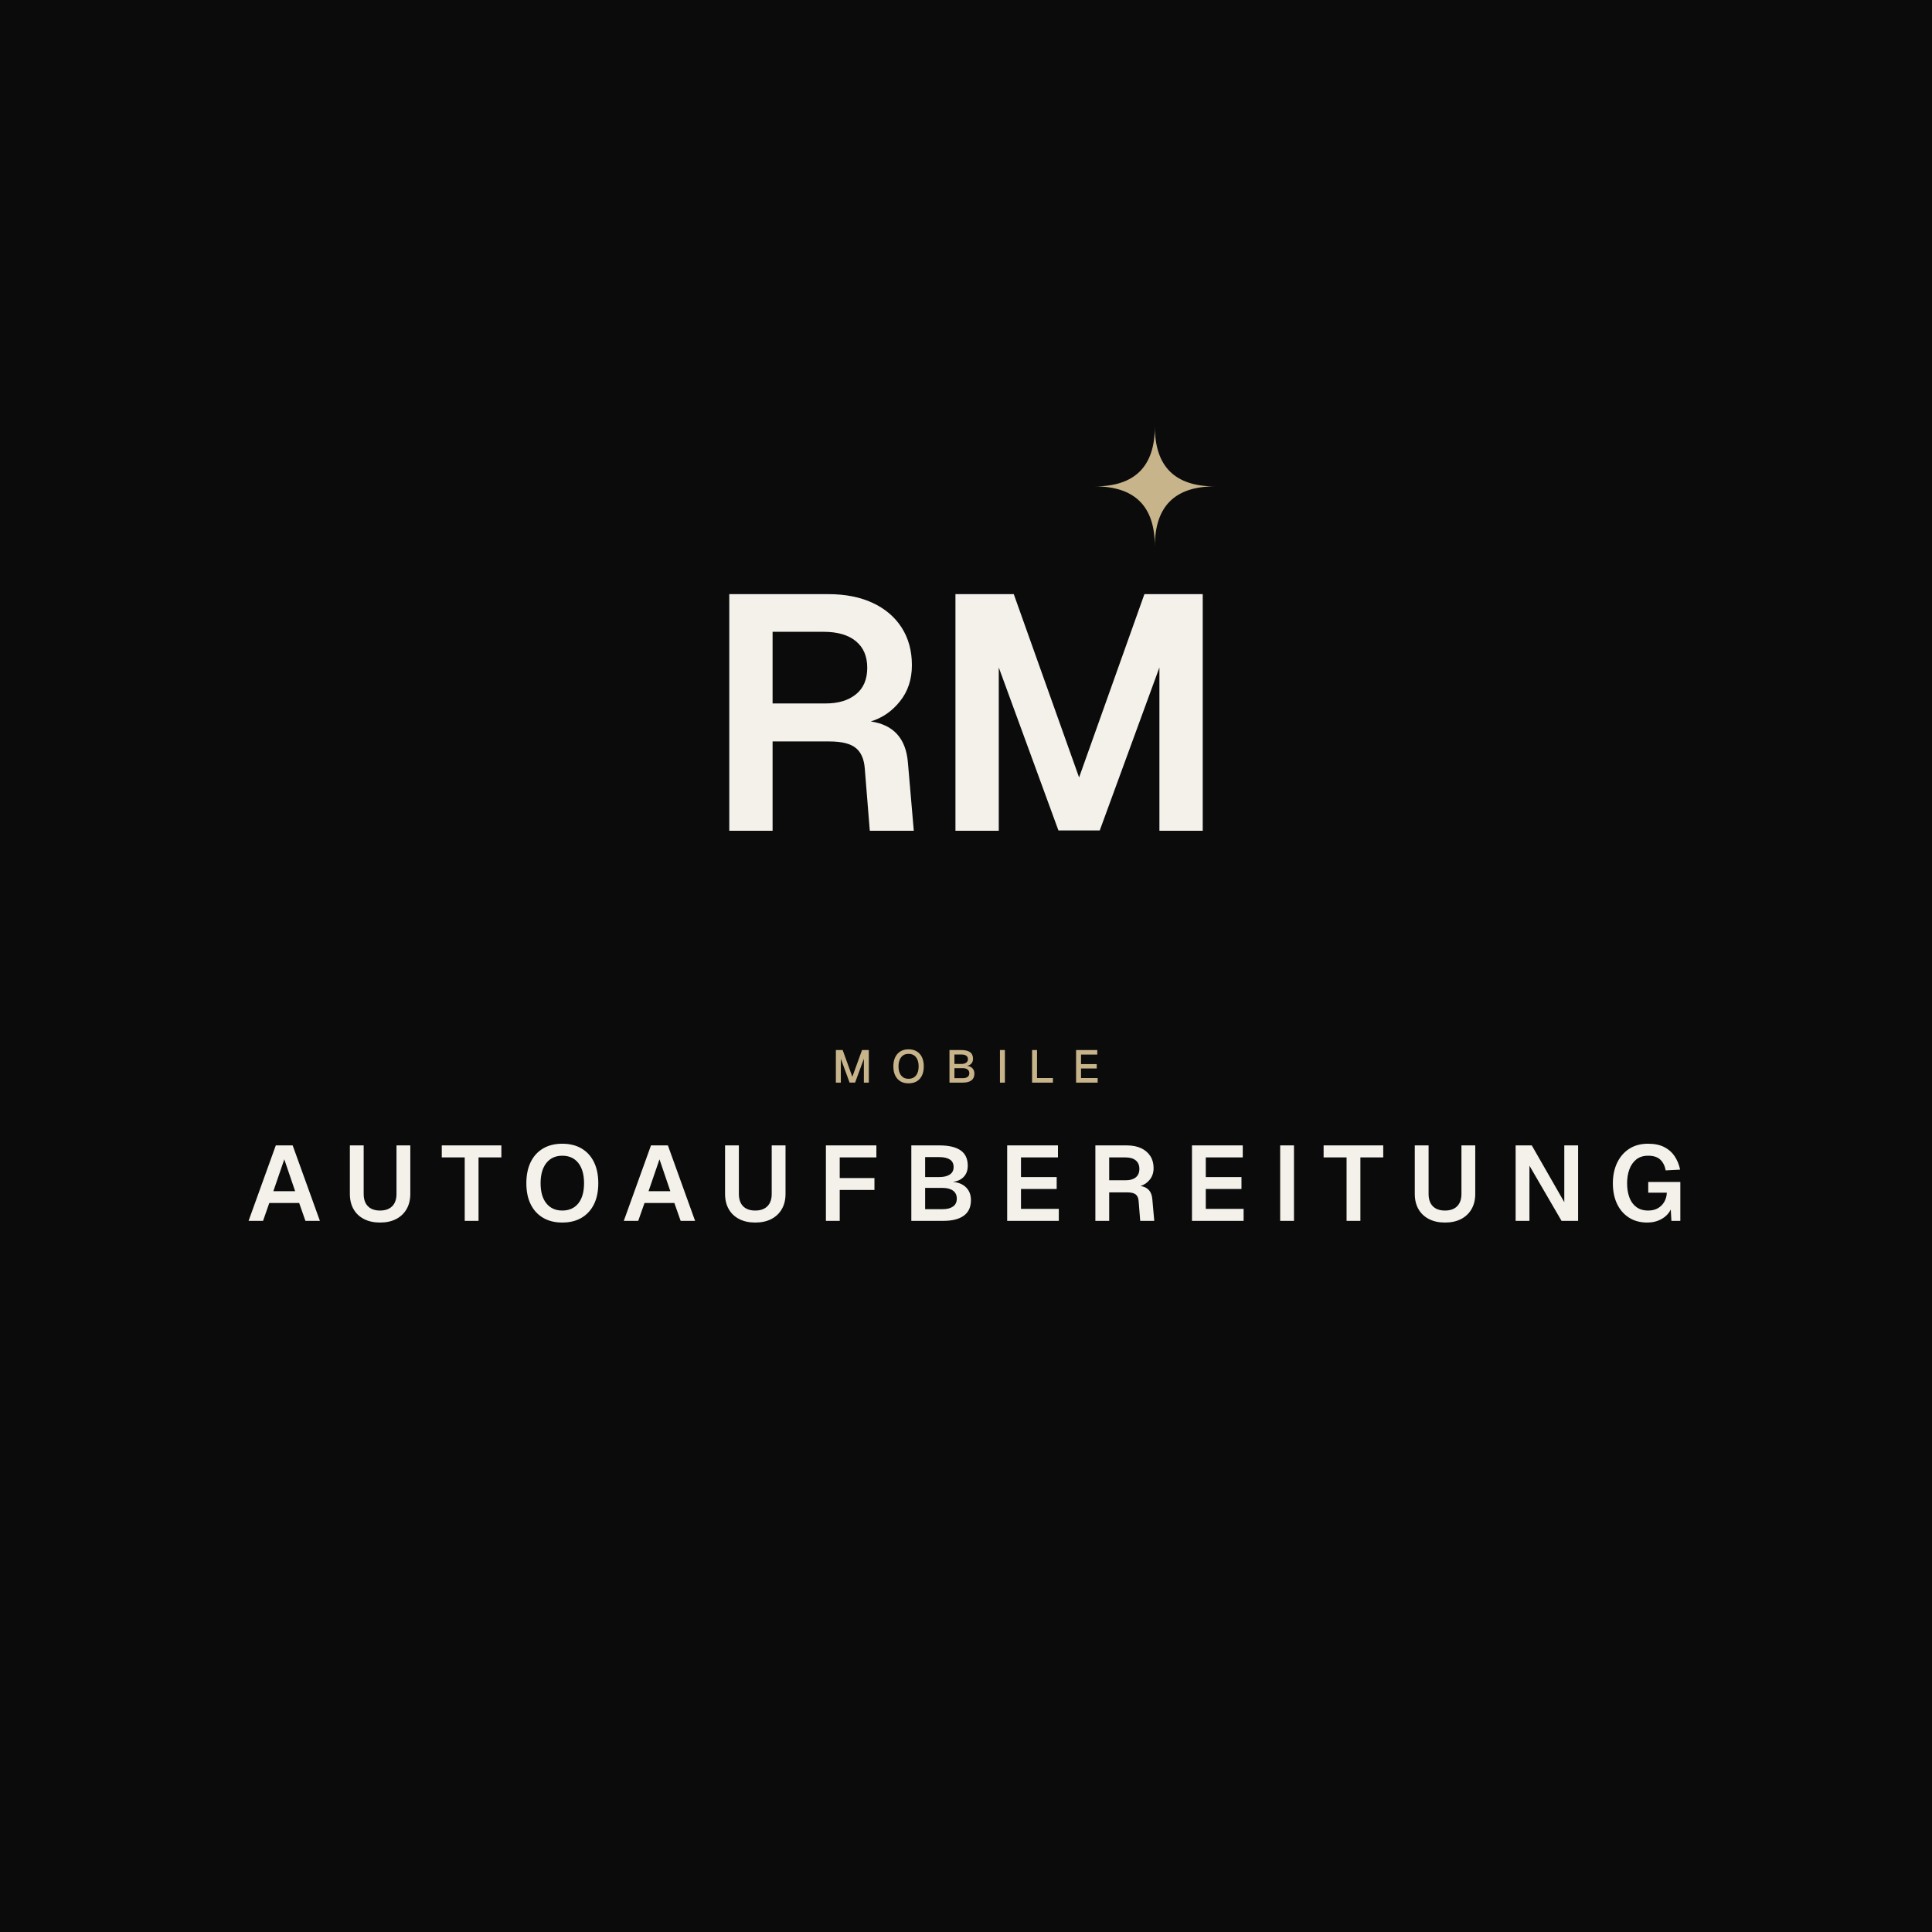
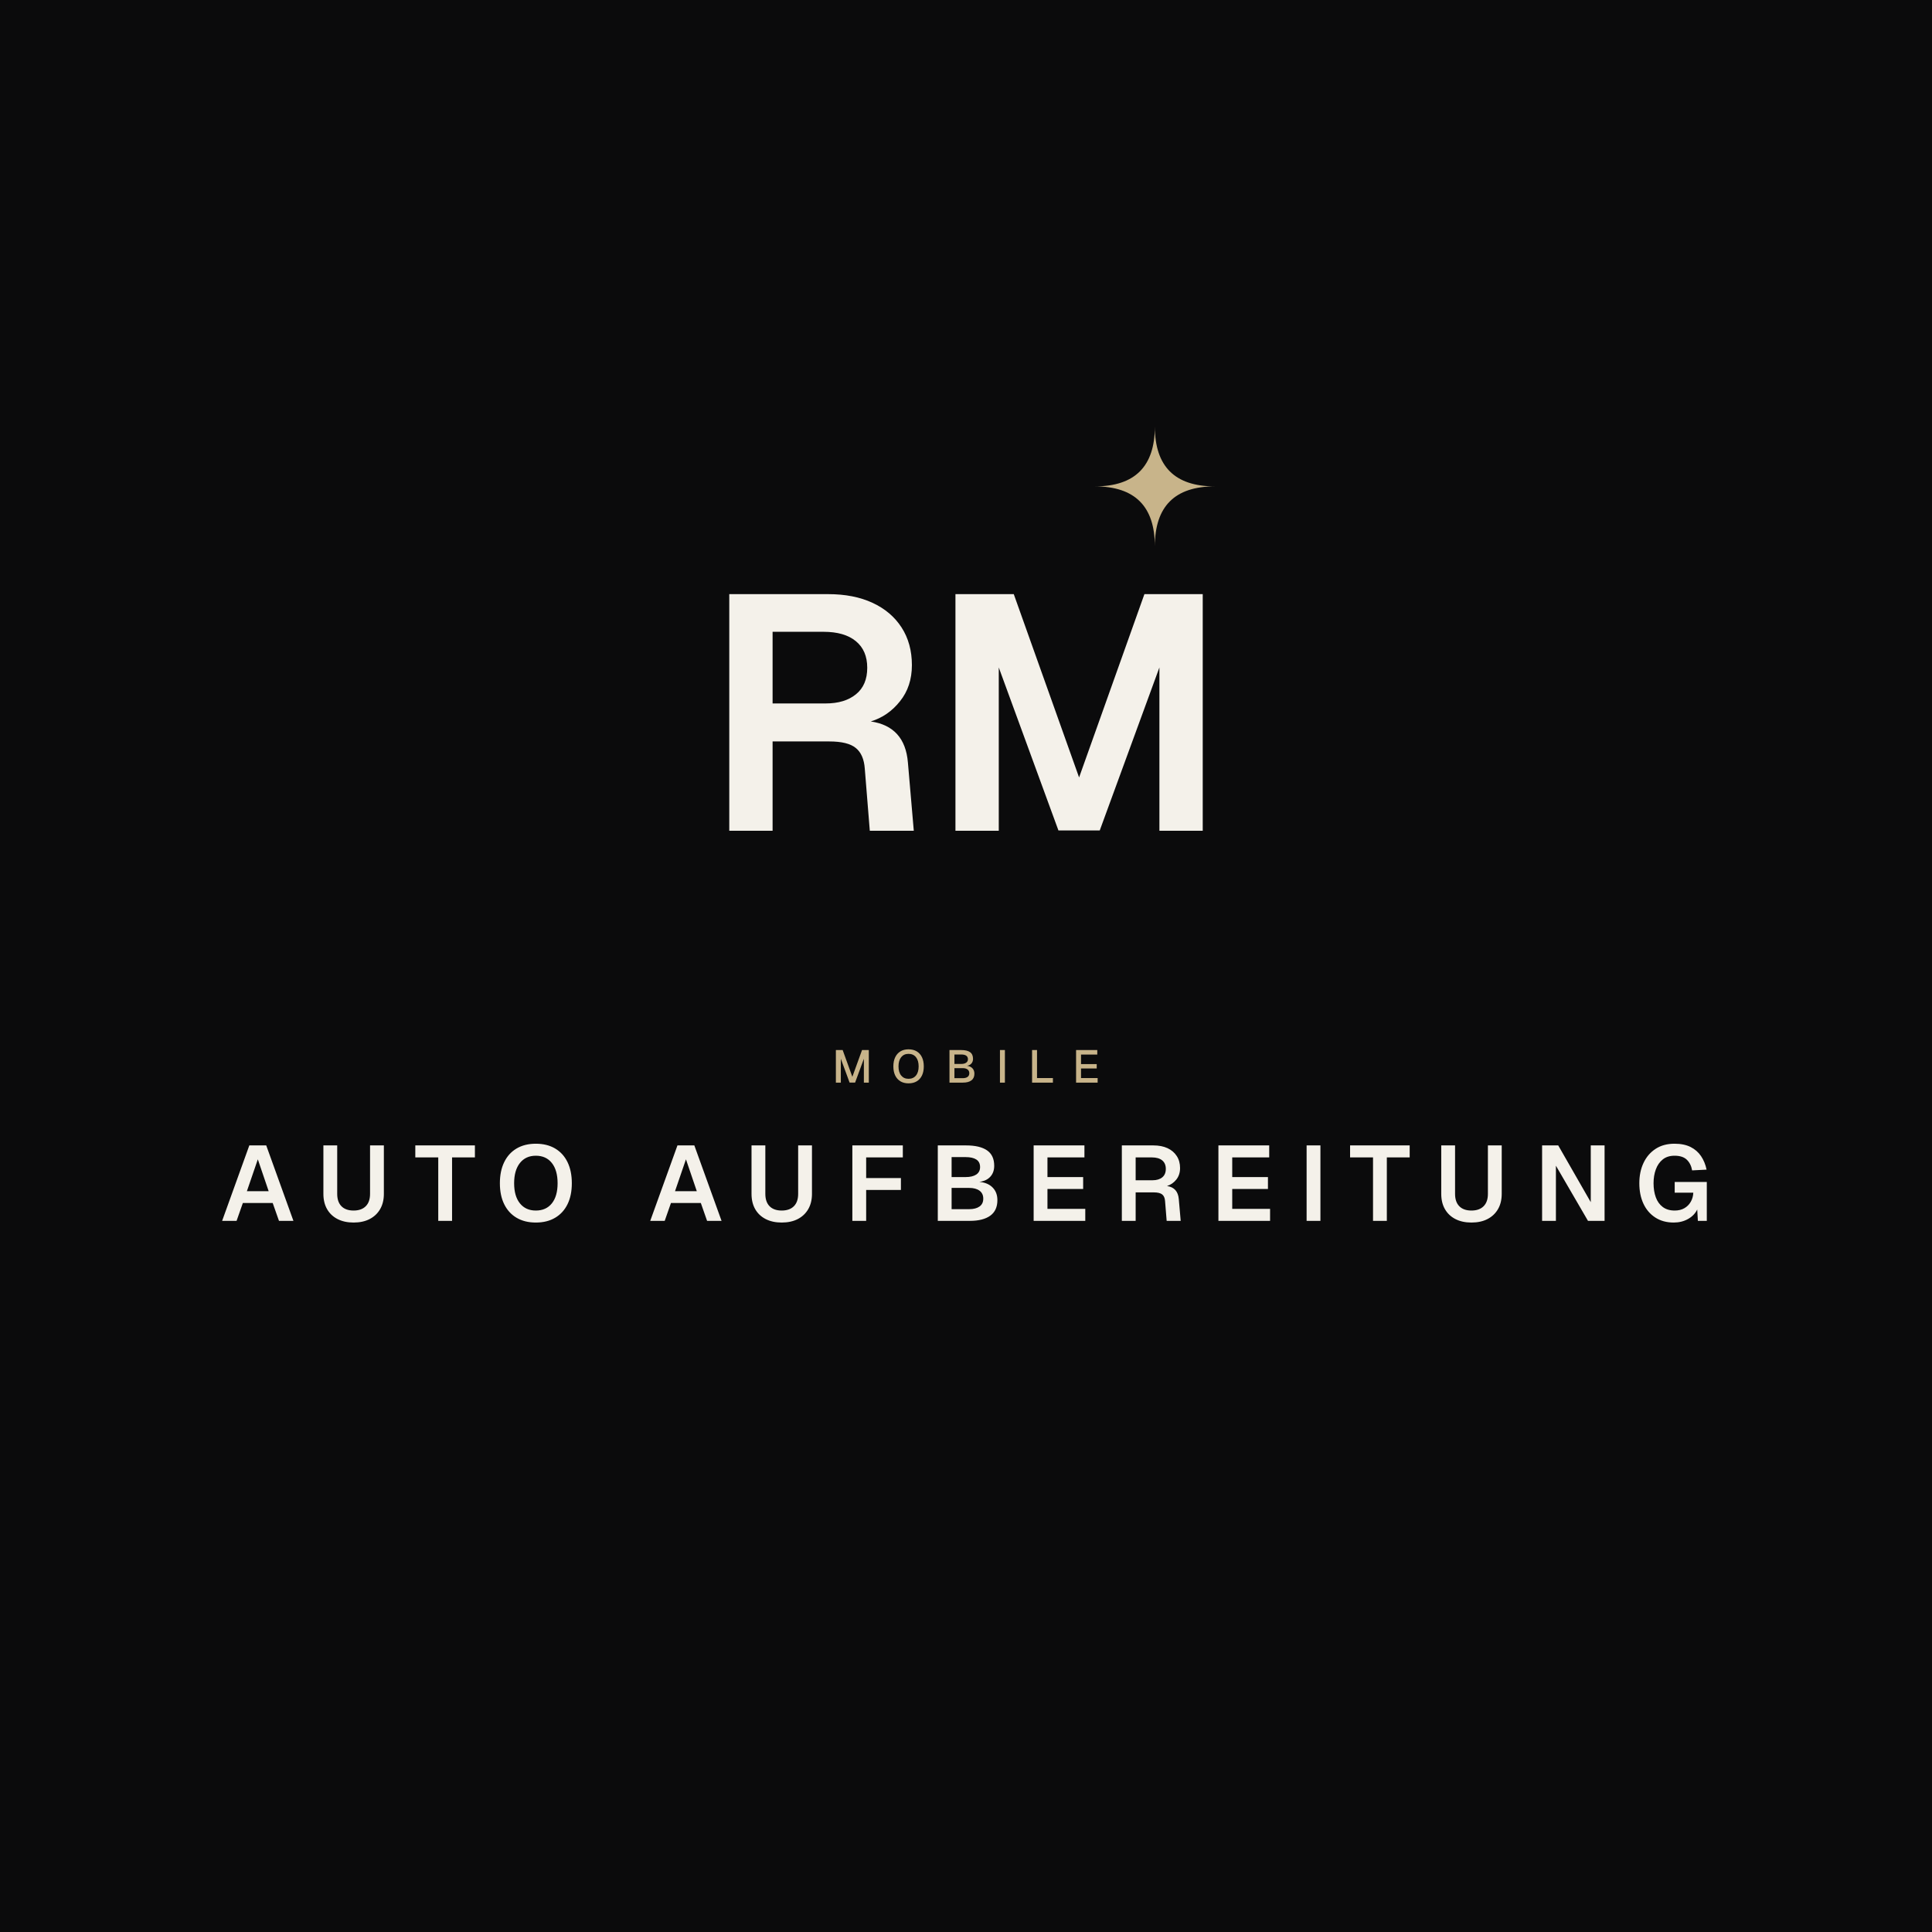
<svg xmlns="http://www.w3.org/2000/svg" viewBox="0 0 800 800" width="800" height="800">
  <rect width="100%" height="100%" fill="#0b0b0c" />
  <g transform="translate(289.6 160) scale(4.6)">
    <path d="M6.59 40L2.69 40L2.69 18.70L11.59 18.70Q13.90 18.70 15.58 19.48Q17.27 20.26 18.20 21.70Q19.13 23.14 19.13 25.09Q19.13 27.01 18.06 28.34Q17 29.68 15.43 30.16Q18.50 30.61 18.77 33.85L19.30 40L15.34 40L14.89 34.42Q14.80 33.13 14.08 32.55Q13.37 31.96 11.69 31.96L6.59 31.96L6.59 40M6.59 22.09L6.59 28.54L11.36 28.54Q13.09 28.54 14.10 27.71Q15.11 26.89 15.11 25.33Q15.11 23.77 14.08 22.93Q13.06 22.09 11.17 22.09 M26.95 40L23.05 40L23.05 18.70L28.30 18.70L34.18 35.20L40.06 18.70L45.31 18.70L45.31 40L41.41 40L41.41 25.30L36.04 39.97L32.32 39.97L26.95 25.30" fill="#f4f1ea" />
    <path d="M41 3.6Q41 9 46.4 9 41 9 41 14.4 41 9 35.6 9 41 9 41 3.6Z" fill="#c8b48a" />
  </g>
  <path d="M348.17 448.29L346.12 448.29L346.12 434.8L348.93 434.8L352.94 445.88L356.95 434.8L359.76 434.8L359.76 448.29L357.71 448.29L357.71 438.41L354.08 448.27L351.8 448.27L348.17 438.41L348.17 448.29 M376.21 448.59L376.21 448.59Q374.25 448.59 372.85 447.75Q371.44 446.9 370.68 445.33Q369.92 443.75 369.92 441.56L369.92 441.56Q369.92 439.38 370.68 437.79Q371.44 436.21 372.85 435.35Q374.25 434.5 376.21 434.5L376.21 434.5Q378.19 434.5 379.6 435.35Q381.02 436.21 381.77 437.79Q382.52 439.38 382.52 441.56L382.52 441.56Q382.52 443.75 381.77 445.33Q381.02 446.9 379.6 447.75Q378.19 448.59 376.21 448.59M376.21 446.71L376.21 446.71Q378.17 446.71 379.28 445.35Q380.39 444 380.39 441.56L380.39 441.56Q380.39 439.13 379.28 437.75Q378.17 436.38 376.21 436.38L376.21 436.38Q374.27 436.38 373.16 437.75Q372.05 439.13 372.05 441.56L372.05 441.56Q372.05 444 373.16 445.35Q374.27 446.71 376.21 446.71 M398.73 448.29L393.16 448.29L393.16 434.8L398 434.8Q400.44 434.8 401.67 435.67Q402.91 436.55 402.91 438.45L402.91 438.45Q402.91 439.61 402.24 440.38Q401.58 441.15 400.4 441.32L400.4 441.32Q401.86 441.49 402.67 442.36Q403.48 443.24 403.48 444.58L403.48 444.58Q403.48 446.43 402.24 447.36Q401.01 448.29 398.73 448.29L398.73 448.29M395.21 436.64L395.21 440.56L397.97 440.56Q399.32 440.56 400.06 440.04Q400.8 439.53 400.8 438.6L400.8 438.6Q400.8 436.64 397.97 436.64L397.97 436.64L395.21 436.64M395.21 442.3L395.21 446.45L398.67 446.45Q399.94 446.45 400.66 445.92Q401.37 445.4 401.37 444.39L401.37 444.39Q401.37 443.41 400.66 442.86Q399.94 442.3 398.67 442.3L398.67 442.3L395.21 442.3 M416.11 448.29L414.06 448.29L414.06 434.8L416.11 434.8L416.11 448.29 M435.99 448.29L427.36 448.29L427.36 434.8L429.41 434.8L429.41 446.41L435.99 446.41L435.99 448.29 M454.51 448.29L445.58 448.29L445.58 434.8L454.36 434.8L454.36 436.68L447.63 436.68L447.63 440.61L454.13 440.61L454.13 442.44L447.63 442.44L447.63 446.41L454.51 446.41L454.51 448.29" fill="#c8b48a" />
-   <path d="M108.92 505.53L102.93 505.53L114.2 474.29L121.19 474.29L132.46 505.53L126.47 505.53L123.88 498.14L111.51 498.14L108.92 505.53M117.72 480.05L113.19 493.25L122.21 493.25L117.72 480.05 M157.36 506.23L157.36 506.23Q153.53 506.23 150.72 504.78Q147.9 503.33 146.38 500.67Q144.87 498.01 144.87 494.35L144.87 494.35L144.87 474.29L150.59 474.29L150.59 494.35Q150.59 497.7 152.35 499.48Q154.11 501.26 157.36 501.26L157.36 501.26Q160.62 501.26 162.4 499.48Q164.18 497.7 164.18 494.35L164.18 494.35L164.18 474.29L169.9 474.29L169.9 494.35Q169.9 498.01 168.36 500.67Q166.82 503.33 164.03 504.78Q161.23 506.23 157.36 506.23 M198.15 505.53L192.43 505.53L192.43 479.26L182.93 479.26L182.93 474.29L207.61 474.29L207.61 479.26L198.15 479.26L198.15 505.53 M232.82 506.23L232.82 506.23Q228.2 506.23 224.86 504.25Q221.51 502.27 219.73 498.64Q217.95 495.01 217.95 489.95L217.95 489.95Q217.95 484.89 219.73 481.22Q221.51 477.55 224.86 475.57Q228.2 473.59 232.82 473.59L232.82 473.59Q237.49 473.59 240.83 475.57Q244.17 477.55 245.96 481.22Q247.74 484.89 247.74 489.95L247.74 489.95Q247.74 495.01 245.96 498.64Q244.17 502.27 240.83 504.25Q237.49 506.23 232.82 506.23M232.82 501.26L232.82 501.26Q237.09 501.26 239.47 498.29Q241.84 495.32 241.84 489.95L241.84 489.95Q241.84 484.59 239.47 481.57Q237.09 478.56 232.82 478.56L232.82 478.56Q228.64 478.56 226.24 481.57Q223.85 484.59 223.85 489.95L223.85 489.95Q223.85 495.32 226.24 498.29Q228.64 501.26 232.82 501.26 M264.28 505.53L258.3 505.53L269.56 474.29L276.56 474.29L287.82 505.53L281.84 505.53L279.24 498.14L266.88 498.14L264.28 505.53M273.08 480.05L268.55 493.25L277.57 493.25L273.08 480.05 M312.73 506.23L312.73 506.23Q308.9 506.23 306.08 504.78Q303.27 503.33 301.75 500.67Q300.23 498.01 300.23 494.35L300.23 494.35L300.23 474.29L305.95 474.29L305.95 494.35Q305.95 497.7 307.71 499.48Q309.47 501.26 312.73 501.26L312.73 501.26Q315.98 501.26 317.76 499.48Q319.55 497.7 319.55 494.35L319.55 494.35L319.55 474.29L325.27 474.29L325.27 494.35Q325.27 498.01 323.73 500.67Q322.19 503.33 319.39 504.78Q316.6 506.23 312.73 506.23 M347.71 505.53L341.99 505.53L341.99 474.29L362.89 474.29L362.89 479.26L347.71 479.26L347.71 487.8L362.09 487.8L362.09 492.73L347.71 492.73L347.71 505.53 M390.65 505.53L377.36 505.53L377.36 474.29L389.07 474.29Q394.79 474.29 397.76 476.34Q400.73 478.38 400.73 482.74L400.73 482.74Q400.73 485.51 399.1 487.27Q397.47 489.03 394.57 489.38L394.57 489.38Q398.13 489.73 400.09 491.74Q402.05 493.74 402.05 496.95L402.05 496.95Q402.05 501.26 399.08 503.4Q396.11 505.53 390.65 505.53L390.65 505.53M383.08 479.13L383.08 487.4L388.89 487.4Q391.71 487.4 393.29 486.35Q394.87 485.29 394.87 483.27L394.87 483.27Q394.87 481.15 393.33 480.14Q391.79 479.13 388.89 479.13L388.89 479.13L383.08 479.13M383.08 491.89L383.08 500.69L390.39 500.69Q393.07 500.69 394.63 499.59Q396.19 498.49 396.19 496.33L396.19 496.33Q396.19 494.18 394.63 493.03Q393.07 491.89 390.39 491.89L390.39 491.89L383.08 491.89 M438.43 505.53L417.05 505.53L417.05 474.29L438.08 474.29L438.08 479.26L422.77 479.26L422.77 487.4L437.55 487.4L437.55 492.33L422.77 492.33L422.77 500.56L438.43 500.56L438.43 505.53 M459.29 505.53L453.57 505.53L453.57 474.29L466.64 474.29Q470.03 474.29 472.49 475.43Q474.95 476.58 476.32 478.69Q477.68 480.8 477.68 483.66L477.68 483.66Q477.68 486.48 476.12 488.44Q474.56 490.39 472.27 491.1L472.27 491.1Q476.76 491.76 477.15 496.51L477.15 496.51L477.95 505.53L472.14 505.53L471.48 497.35Q471.35 495.45 470.29 494.6Q469.23 493.74 466.77 493.74L466.77 493.74L459.29 493.74L459.29 505.53M459.29 479.26L459.29 488.72L466.29 488.72Q468.84 488.72 470.31 487.51Q471.79 486.3 471.79 484.01L471.79 484.01Q471.79 481.73 470.29 480.49Q468.79 479.26 466.02 479.26L466.02 479.26L459.29 479.26 M514.95 505.53L493.57 505.53L493.57 474.29L514.6 474.29L514.6 479.26L499.29 479.26L499.29 487.4L514.07 487.4L514.07 492.33L499.29 492.33L499.29 500.56L514.95 500.56L514.95 505.53 M535.81 505.53L530.09 505.53L530.09 474.29L535.81 474.29L535.81 505.53 M563.31 505.53L557.59 505.53L557.59 479.26L548.08 479.26L548.08 474.29L572.77 474.29L572.77 479.26L563.31 479.26L563.31 505.53 M598.33 506.23L598.33 506.23Q594.5 506.23 591.69 504.78Q588.87 503.33 587.35 500.67Q585.83 498.01 585.83 494.35L585.83 494.35L585.83 474.29L591.55 474.29L591.55 494.35Q591.55 497.7 593.31 499.48Q595.07 501.26 598.33 501.26L598.33 501.26Q601.59 501.26 603.37 499.48Q605.15 497.7 605.15 494.35L605.15 494.35L605.15 474.29L610.87 474.29L610.87 494.35Q610.87 498.01 609.33 500.67Q607.79 503.33 605 504.78Q602.2 506.23 598.33 506.23 M633.31 505.53L627.59 505.53L627.59 474.29L634.28 474.29L647.74 497.79L647.74 474.29L653.46 474.29L653.46 505.53L646.6 505.53L633.31 482.69L633.31 505.53 M682.11 506.23L682.11 506.23Q677.66 506.23 674.45 504.14Q671.24 502.05 669.54 498.4Q667.85 494.75 667.85 489.95L667.85 489.95Q667.85 485.25 669.59 481.55Q671.33 477.85 674.58 475.72Q677.84 473.59 682.41 473.59L682.41 473.59Q686.37 473.59 689.08 474.95Q691.79 476.31 693.41 478.73Q695.04 481.15 695.7 484.32L695.7 484.32L689.72 484.63Q689.23 481.86 687.52 480.21Q685.8 478.56 682.46 478.56L682.46 478.56Q679.47 478.56 677.55 480.1Q675.64 481.64 674.69 484.21Q673.75 486.79 673.75 489.95L673.75 489.95Q673.75 493.21 674.67 495.76Q675.59 498.31 677.55 499.79Q679.51 501.26 682.5 501.26L682.5 501.26Q684.83 501.26 686.51 500.29Q688.18 499.33 689.15 497.65Q690.11 495.98 690.2 493.87L690.2 493.87L682.5 493.87L682.5 489.43L695.79 489.43L695.79 505.53L692.09 505.53L691.83 500.82Q690.64 503.29 688.02 504.76Q685.41 506.23 682.11 506.23" fill="#f4f1ea" />
+   <path d="M97.96 505.53L91.98 505.53L103.24 474.29L110.24 474.29L121.5 505.53L115.52 505.53L112.92 498.14L100.56 498.14L97.96 505.53M106.76 480.05L102.23 493.25L111.25 493.25L106.76 480.05 M146.41 506.23L146.41 506.23Q142.58 506.23 139.76 504.78Q136.95 503.33 135.43 500.67Q133.91 498.01 133.91 494.35L133.91 494.35L133.91 474.29L139.63 474.29L139.63 494.35Q139.63 497.7 141.39 499.48Q143.15 501.26 146.41 501.26L146.41 501.26Q149.66 501.26 151.44 499.48Q153.23 497.7 153.23 494.35L153.23 494.35L153.23 474.29L158.95 474.29L158.95 494.35Q158.95 498.01 157.41 500.67Q155.87 503.33 153.07 504.78Q150.28 506.23 146.41 506.23 M187.19 505.53L181.47 505.53L181.47 479.26L171.97 479.26L171.97 474.29L196.65 474.29L196.65 479.26L187.19 479.26L187.19 505.53 M221.87 506.23L221.87 506.23Q217.25 506.23 213.9 504.25Q210.56 502.27 208.78 498.64Q206.99 495.01 206.99 489.95L206.99 489.95Q206.99 484.89 208.78 481.22Q210.56 477.55 213.9 475.57Q217.25 473.59 221.87 473.59L221.87 473.59Q226.53 473.59 229.87 475.57Q233.22 477.55 235 481.22Q236.78 484.89 236.78 489.95L236.78 489.95Q236.78 495.01 235 498.64Q233.22 502.27 229.87 504.25Q226.53 506.23 221.87 506.23M221.87 501.26L221.87 501.26Q226.13 501.26 228.51 498.29Q230.89 495.32 230.89 489.95L230.89 489.95Q230.89 484.59 228.51 481.57Q226.13 478.56 221.87 478.56L221.87 478.56Q217.69 478.56 215.29 481.57Q212.89 484.59 212.89 489.95L212.89 489.95Q212.89 495.32 215.29 498.29Q217.69 501.26 221.87 501.26  M275.24 505.53L269.25 505.53L280.52 474.29L287.51 474.29L298.78 505.53L292.79 505.53L290.2 498.14L277.83 498.14L275.24 505.53M284.04 480.05L279.51 493.25L288.53 493.25L284.04 480.05 M323.68 506.23L323.68 506.23Q319.85 506.23 317.04 504.78Q314.22 503.33 312.7 500.67Q311.19 498.01 311.19 494.35L311.19 494.35L311.19 474.29L316.91 474.29L316.91 494.35Q316.91 497.7 318.67 499.48Q320.43 501.26 323.68 501.26L323.68 501.26Q326.94 501.26 328.72 499.48Q330.5 497.7 330.5 494.35L330.5 494.35L330.5 474.29L336.22 474.29L336.22 494.35Q336.22 498.01 334.68 500.67Q333.14 503.33 330.35 504.78Q327.55 506.23 323.68 506.23 M358.66 505.53L352.94 505.53L352.94 474.29L373.84 474.29L373.84 479.26L358.66 479.26L358.66 487.8L373.05 487.8L373.05 492.73L358.66 492.73L358.66 505.53 M401.61 505.53L388.32 505.53L388.32 474.29L400.02 474.29Q405.74 474.29 408.71 476.34Q411.68 478.38 411.68 482.74L411.68 482.74Q411.68 485.51 410.05 487.27Q408.43 489.03 405.52 489.38L405.52 489.38Q409.09 489.73 411.04 491.74Q413 493.74 413 496.95L413 496.95Q413 501.26 410.03 503.4Q407.06 505.53 401.61 505.53L401.61 505.53M394.04 479.13L394.04 487.4L399.85 487.4Q402.66 487.4 404.25 486.35Q405.83 485.29 405.83 483.27L405.83 483.27Q405.83 481.15 404.29 480.14Q402.75 479.13 399.85 479.13L399.85 479.13L394.04 479.13M394.04 491.89L394.04 500.69L401.34 500.69Q404.03 500.69 405.59 499.59Q407.15 498.49 407.15 496.33L407.15 496.33Q407.15 494.18 405.59 493.03Q404.03 491.89 401.34 491.89L401.34 491.89L394.04 491.89 M449.39 505.53L428.01 505.53L428.01 474.29L449.04 474.29L449.04 479.26L433.73 479.26L433.73 487.4L448.51 487.4L448.51 492.33L433.73 492.33L433.73 500.56L449.39 500.56L449.39 505.53 M470.25 505.53L464.53 505.53L464.53 474.29L477.59 474.29Q480.98 474.29 483.45 475.43Q485.91 476.58 487.27 478.69Q488.64 480.8 488.64 483.66L488.64 483.66Q488.64 486.48 487.08 488.44Q485.51 490.39 483.23 491.1L483.23 491.1Q487.71 491.76 488.11 496.51L488.11 496.51L488.9 505.53L483.09 505.53L482.43 497.35Q482.3 495.45 481.25 494.6Q480.19 493.74 477.73 493.74L477.73 493.74L470.25 493.74L470.25 505.53M470.25 479.26L470.25 488.72L477.24 488.72Q479.79 488.72 481.27 487.51Q482.74 486.3 482.74 484.01L482.74 484.01Q482.74 481.73 481.25 480.49Q479.75 479.26 476.98 479.26L476.98 479.26L470.25 479.26 M525.91 505.53L504.52 505.53L504.52 474.29L525.55 474.29L525.55 479.26L510.24 479.26L510.24 487.4L525.03 487.4L525.03 492.33L510.24 492.33L510.24 500.56L525.91 500.56L525.91 505.53 M546.76 505.53L541.04 505.53L541.04 474.29L546.76 474.29L546.76 505.53 M574.26 505.53L568.54 505.53L568.54 479.26L559.04 479.26L559.04 474.29L583.72 474.29L583.72 479.26L574.26 479.26L574.26 505.53 M609.29 506.23L609.29 506.23Q605.46 506.23 602.64 504.78Q599.83 503.33 598.31 500.67Q596.79 498.01 596.79 494.35L596.79 494.35L596.79 474.29L602.51 474.29L602.51 494.35Q602.51 497.7 604.27 499.48Q606.03 501.26 609.29 501.26L609.29 501.26Q612.54 501.26 614.32 499.48Q616.11 497.7 616.11 494.35L616.11 494.35L616.11 474.29L621.83 474.29L621.83 494.35Q621.83 498.01 620.29 500.67Q618.75 503.33 615.95 504.78Q613.16 506.23 609.29 506.23 M644.27 505.53L638.55 505.53L638.55 474.29L645.23 474.29L658.7 497.79L658.7 474.29L664.42 474.29L664.42 505.53L657.55 505.53L644.27 482.69L644.27 505.53 M693.06 506.23L693.06 506.23Q688.62 506.23 685.41 504.14Q682.19 502.05 680.5 498.4Q678.81 494.75 678.81 489.95L678.81 489.95Q678.81 485.25 680.54 481.55Q682.28 477.85 685.54 475.72Q688.79 473.59 693.37 473.59L693.37 473.59Q697.33 473.59 700.04 474.95Q702.74 476.31 704.37 478.73Q706 481.15 706.66 484.32L706.66 484.32L700.67 484.63Q700.19 481.86 698.47 480.21Q696.76 478.56 693.41 478.56L693.41 478.56Q690.42 478.56 688.51 480.1Q686.59 481.64 685.65 484.21Q684.7 486.79 684.7 489.95L684.7 489.95Q684.7 493.21 685.63 495.76Q686.55 498.31 688.51 499.79Q690.47 501.26 693.46 501.26L693.46 501.26Q695.79 501.26 697.46 500.29Q699.13 499.33 700.1 497.65Q701.07 495.98 701.16 493.87L701.16 493.87L693.46 493.87L693.46 489.43L706.75 489.43L706.75 505.53L703.05 505.53L702.79 500.82Q701.6 503.29 698.98 504.76Q696.36 506.23 693.06 506.23" fill="#f4f1ea" />
</svg>
